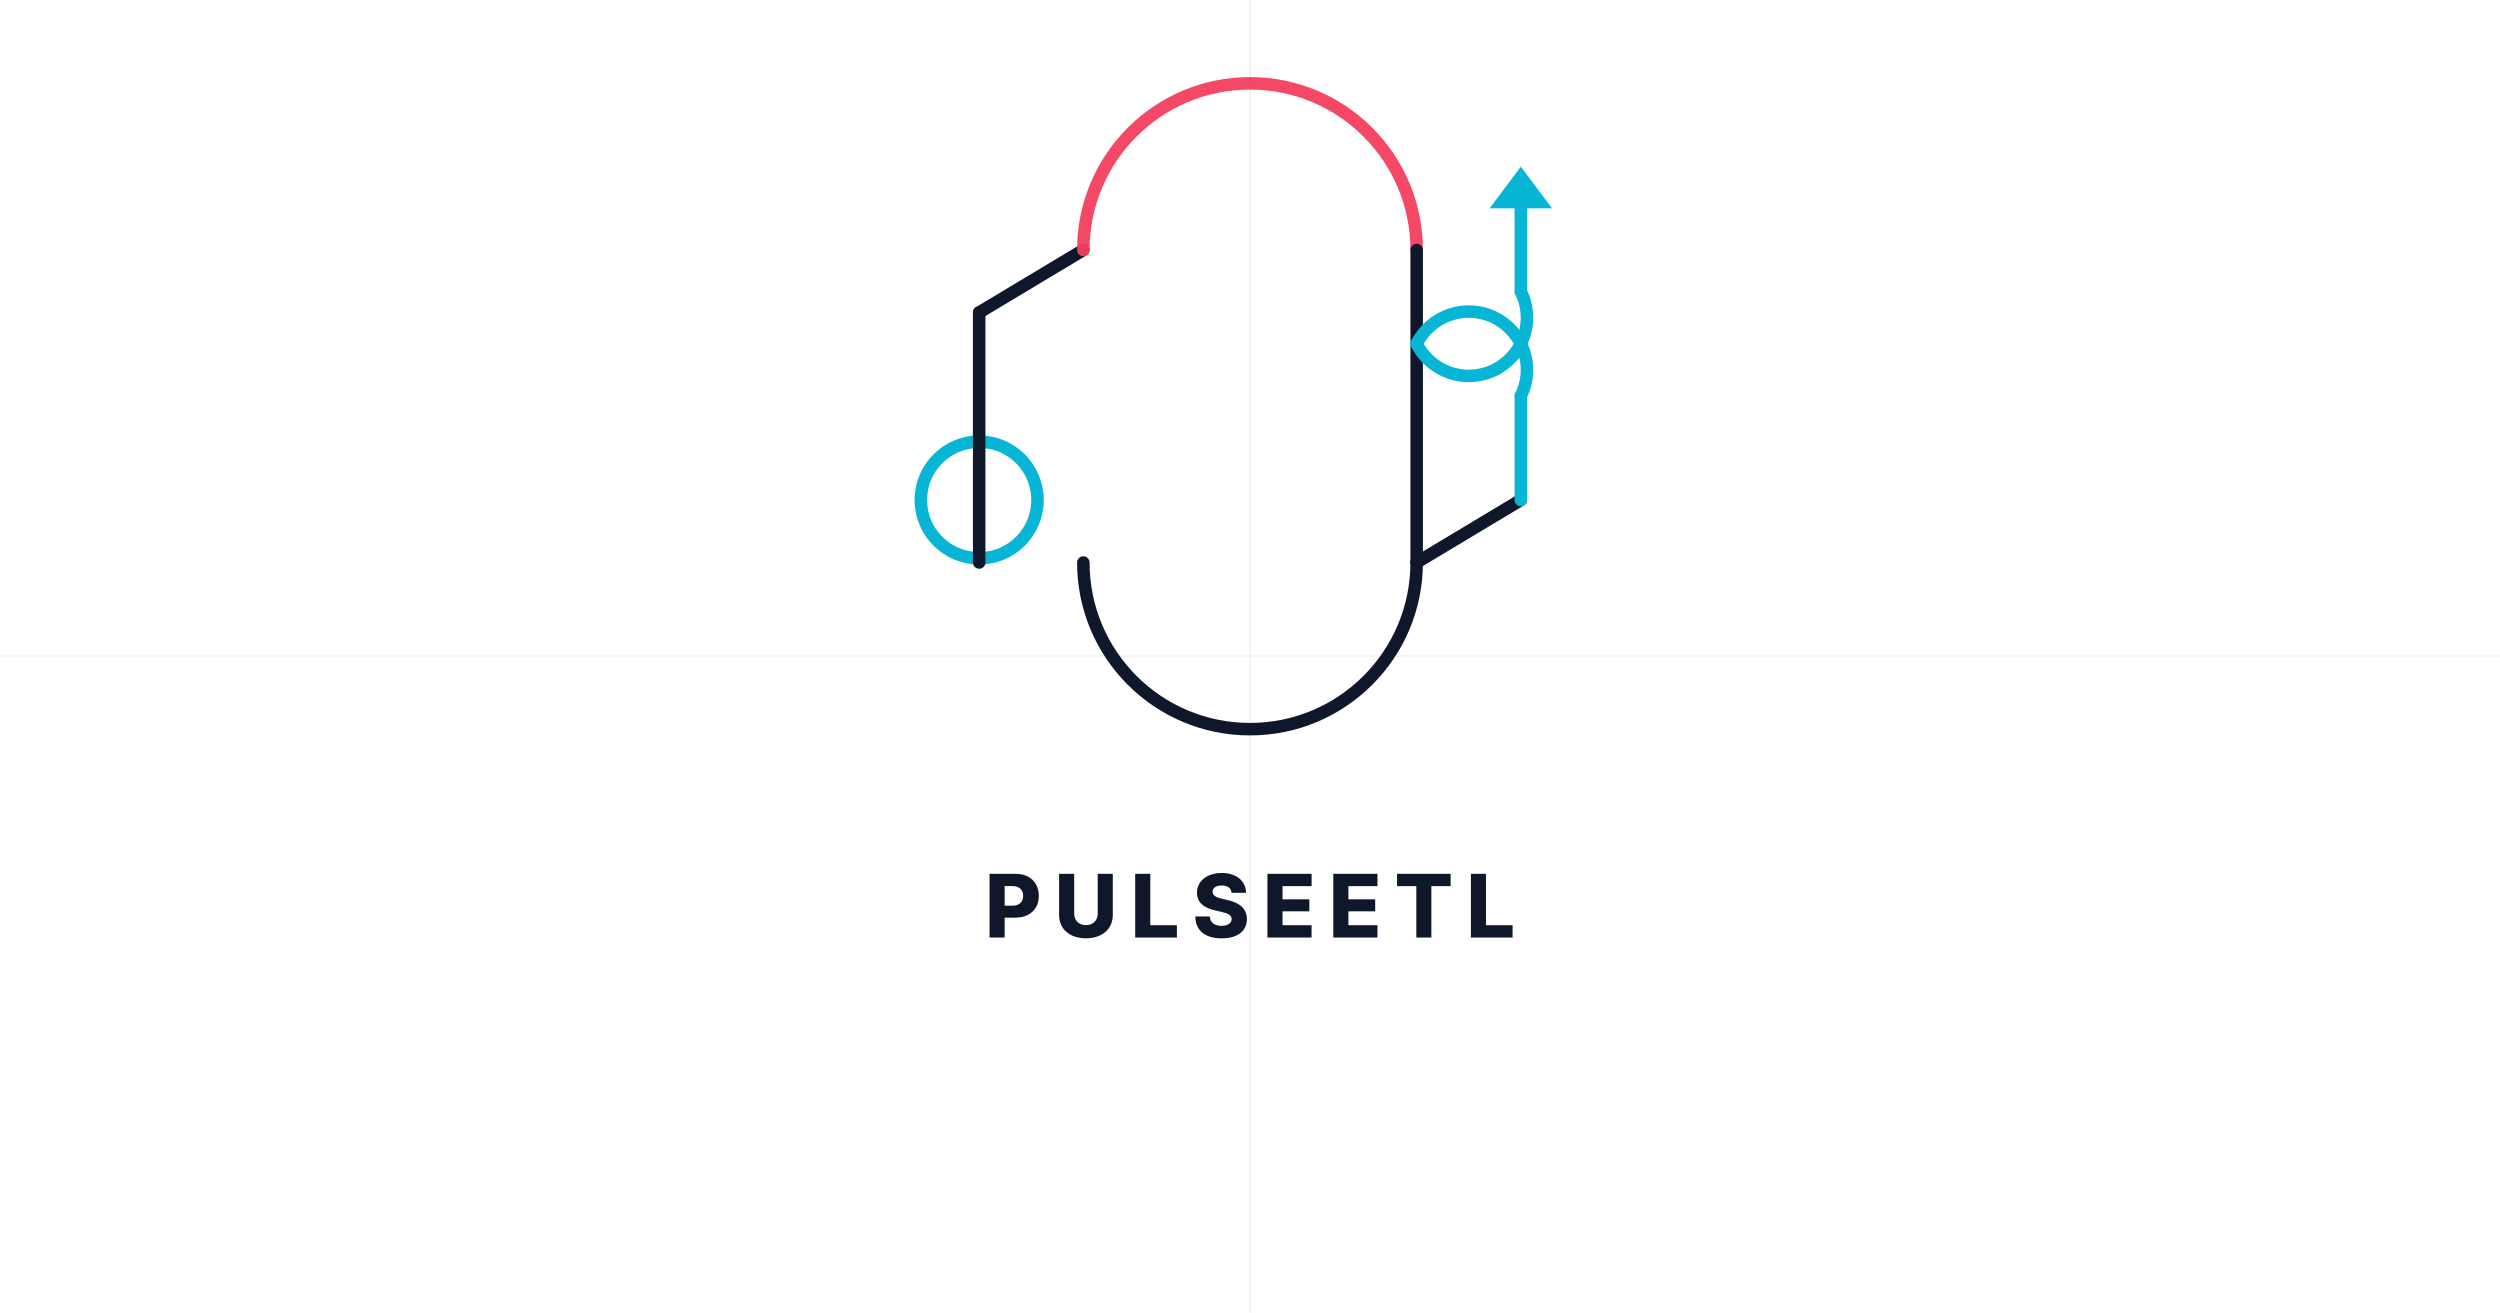
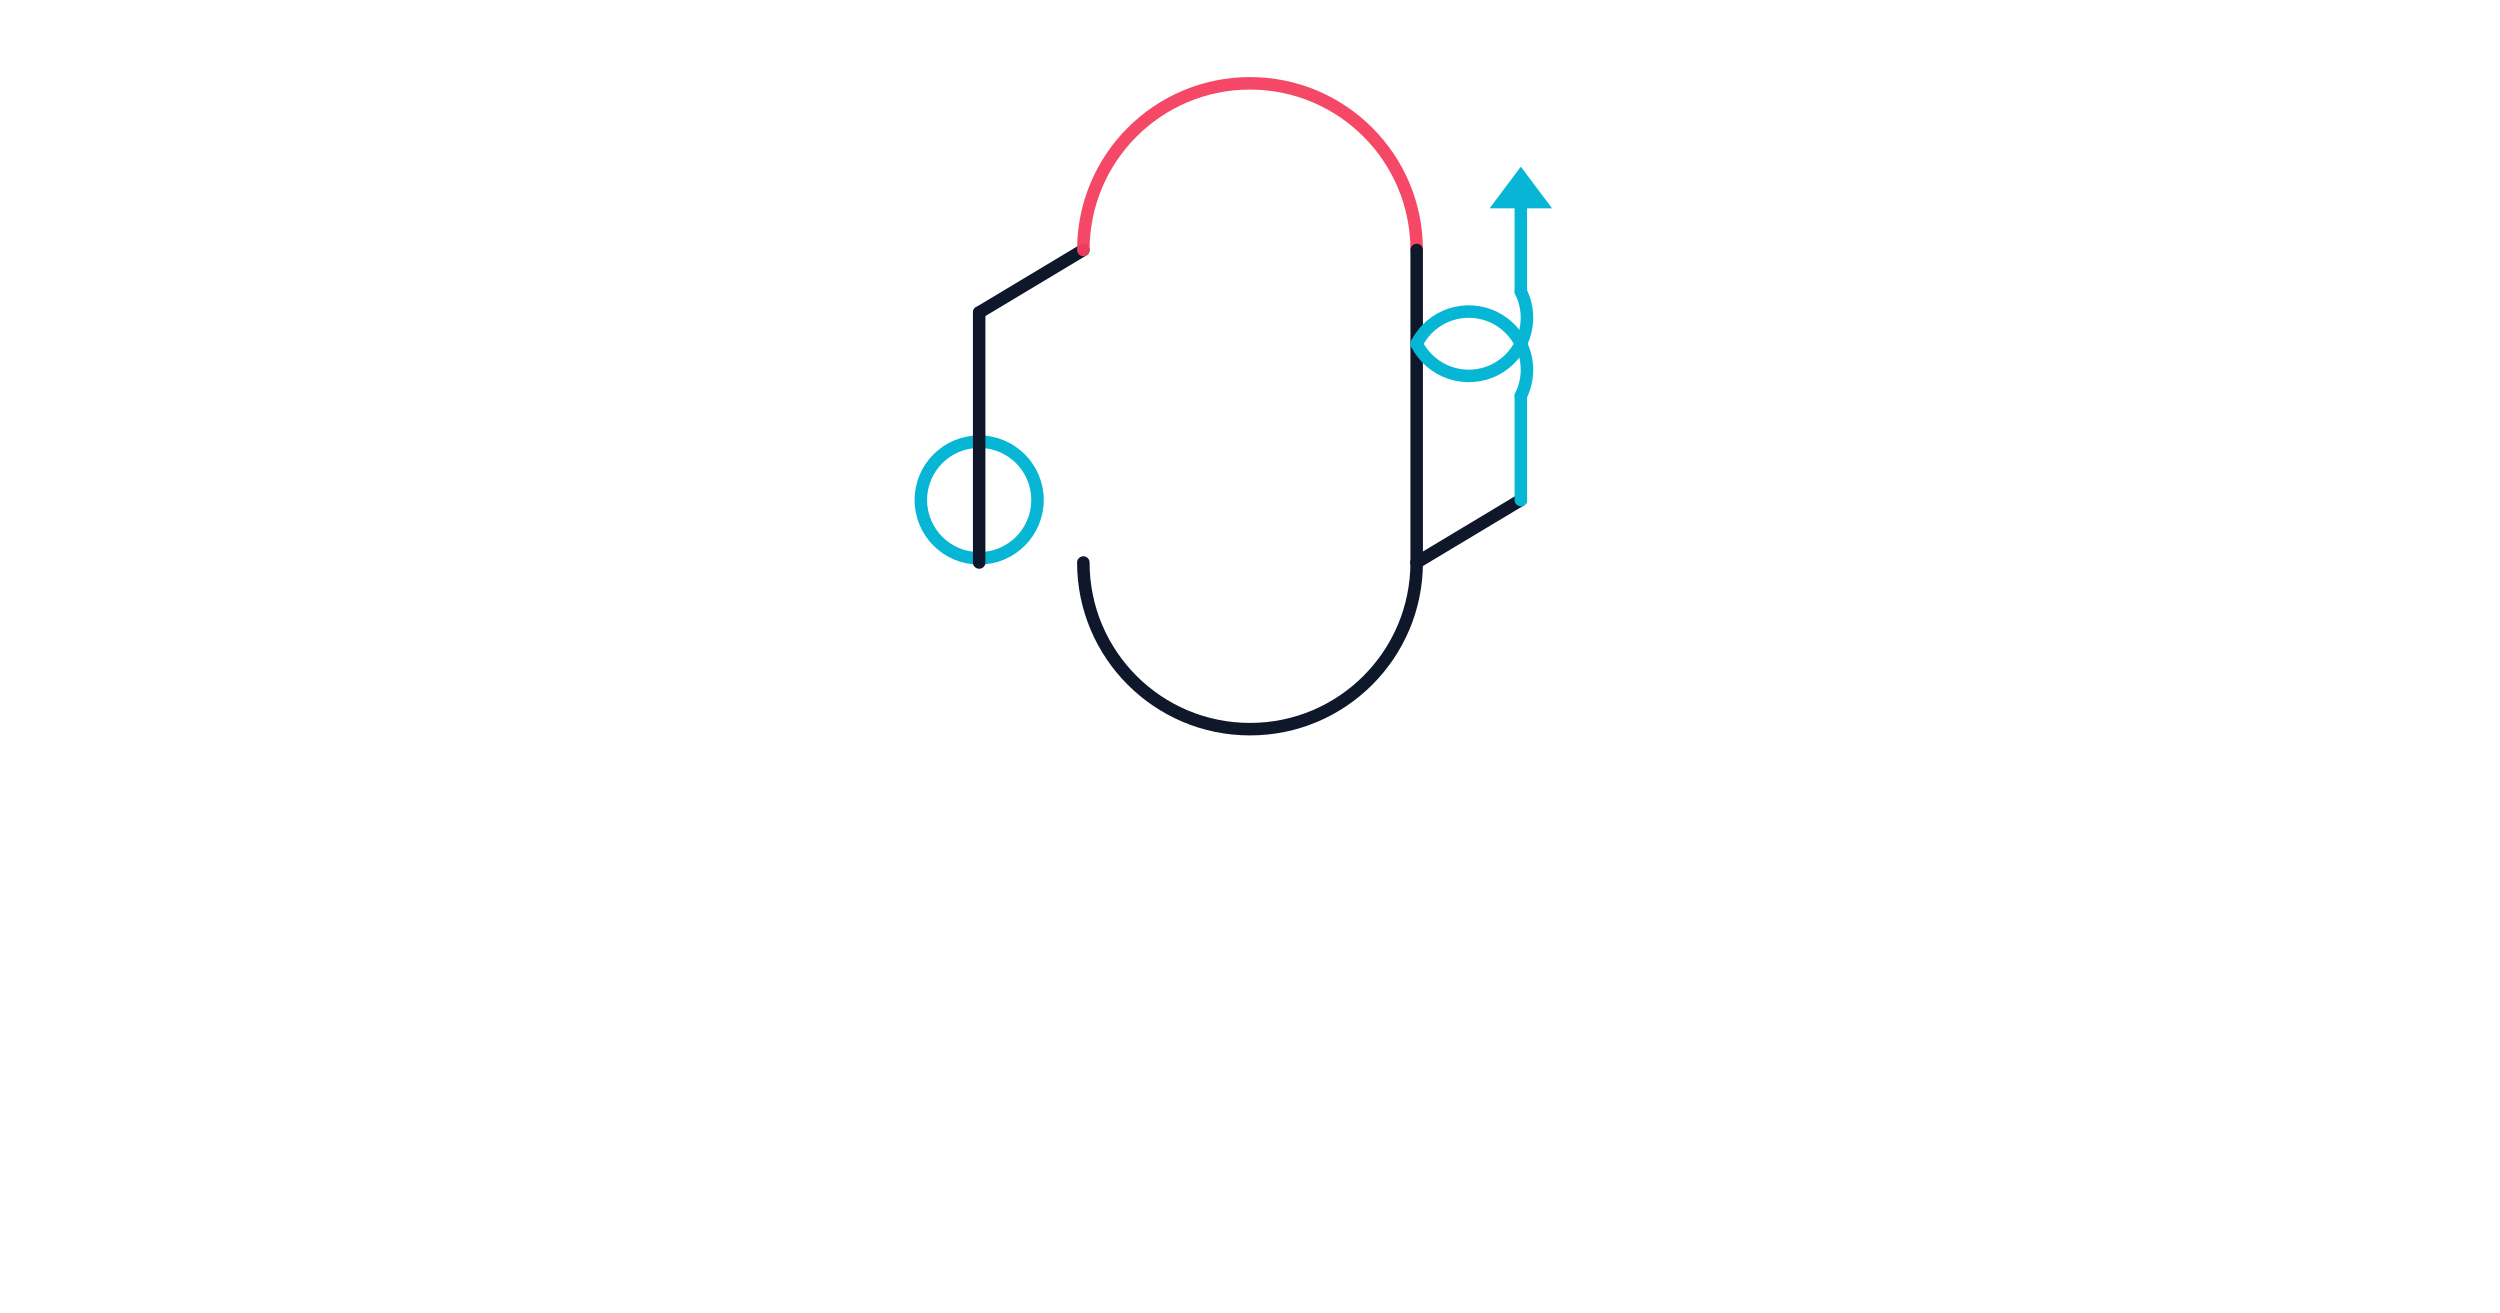
<svg xmlns="http://www.w3.org/2000/svg" width="1200" height="630" viewBox="0 0 1200 630">
-   <line x1="0" y1="315" x2="1200" y2="315" stroke="#F3F4F6" stroke-width="1" />
-   <line x1="600" y1="0" x2="600" y2="630" stroke="#F3F4F6" stroke-width="1" />
  <g transform="translate(600, 270)">
    <circle cx="-130" cy="-30" r="28" fill="none" stroke="#06B6D4" stroke-width="6" />
    <line x1="-130" y1="0" x2="-130" y2="-120" stroke="#0F172A" stroke-width="6" stroke-linecap="round" />
    <line x1="-130" y1="-120" x2="-80" y2="-150" stroke="#0F172A" stroke-width="6" stroke-linecap="round" />
    <line x1="80" y1="0" x2="130" y2="-30" stroke="#0F172A" stroke-width="6" stroke-linecap="round" />
    <path d="M -80 -150 A 50 50 0 0 1 80 -150" fill="none" stroke="#F43F5E" stroke-width="6" stroke-linecap="round" opacity="0.95" />
    <path d="M 80 0 A 50 50 0 0 1 -80 0" fill="none" stroke="#0F172A" stroke-width="6" stroke-linecap="round" />
    <line x1="80" y1="-150" x2="80" y2="0" stroke="#0F172A" stroke-width="6" stroke-linecap="round" />
    <line x1="130" y1="-30" x2="130" y2="-80" stroke="#06B6D4" stroke-width="6" stroke-linecap="round" />
    <path d="M 130 -80 A 25 25 0 0 0 80 -105" fill="none" stroke="#06B6D4" stroke-width="6" stroke-linecap="round" />
    <path d="M 80 -105 A 25 25 0 0 0 130 -130" fill="none" stroke="#06B6D4" stroke-width="6" stroke-linecap="round" />
    <line x1="130" y1="-130" x2="130" y2="-180" stroke="#06B6D4" stroke-width="6" stroke-linecap="round" />
    <polygon points="130,-190 145,-170 115,-170" fill="#06B6D4" />
  </g>
-   <text x="600" y="450" font-family="system-ui, -apple-system, 'Inter', sans-serif" font-size="42" font-weight="800" fill="#0F172A" text-anchor="middle" letter-spacing="6">PULSEETL</text>
</svg>
